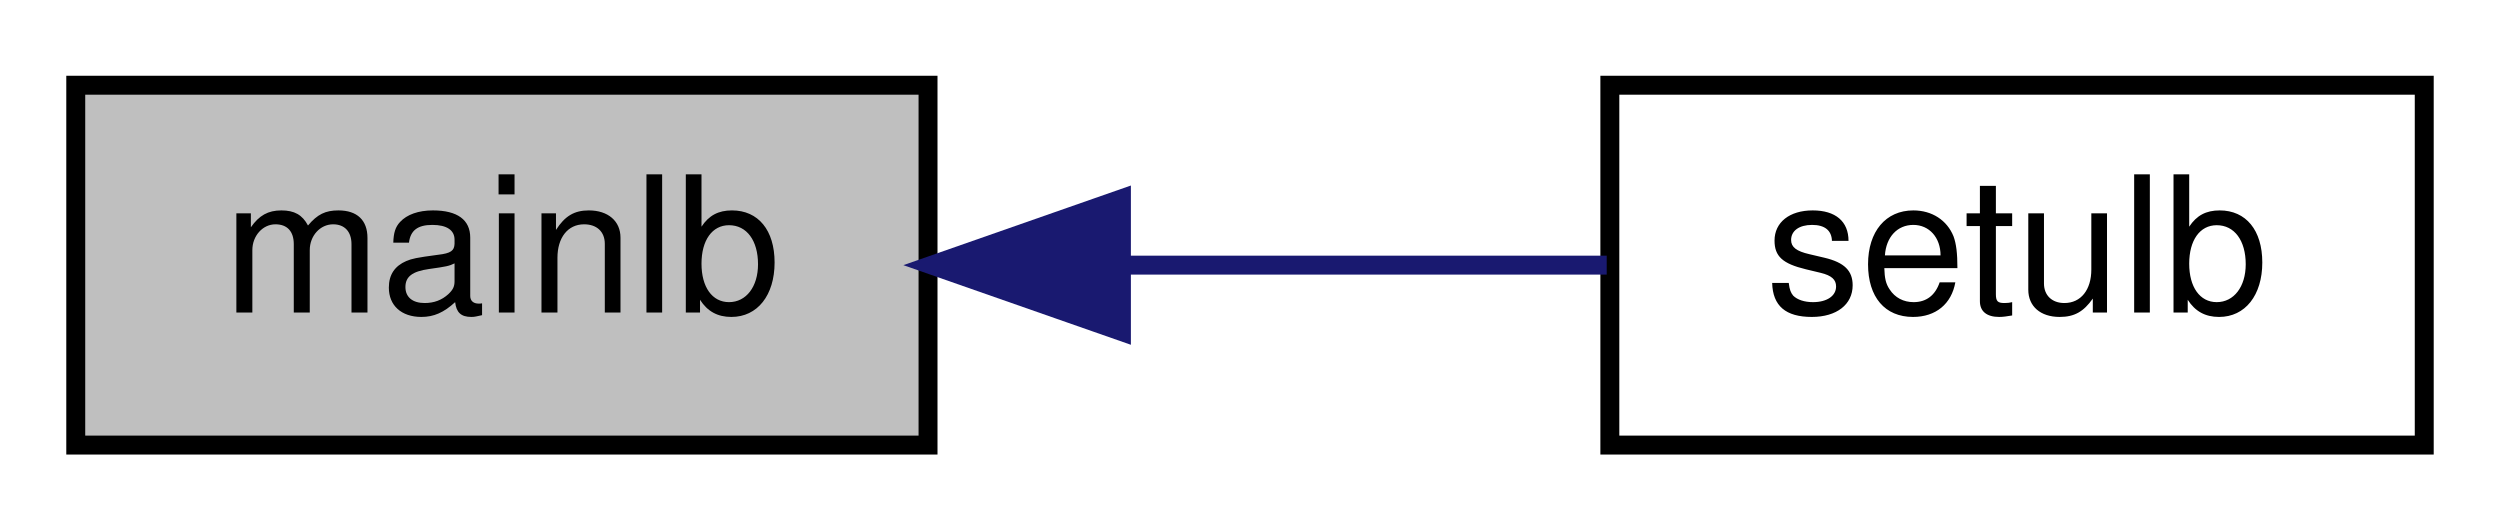
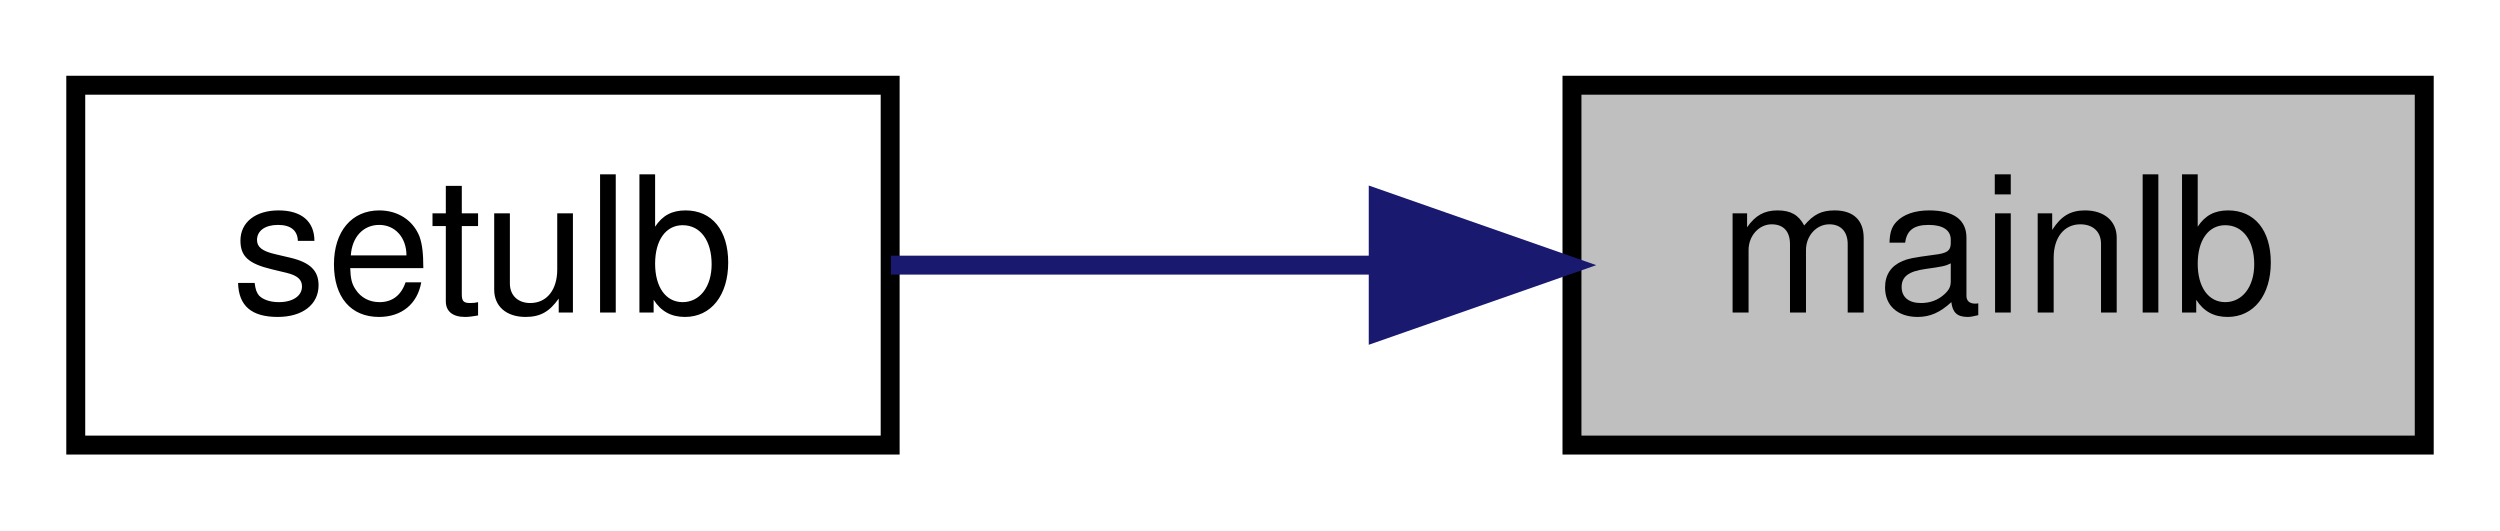
<svg xmlns="http://www.w3.org/2000/svg" xmlns:xlink="http://www.w3.org/1999/xlink" width="132pt" height="28pt" viewBox="0.00 0.00 132.00 28.00">
  <g id="graph0" class="graph" transform="scale(1 1) rotate(0) translate(4 24)">
    <g id="node1" class="node">
-       <polygon fill="#bfbfbf" stroke="#000000" points="0,-.5 0,-19.5 45,-19.5 45,-.5 0,-.5" />
-       <text text-anchor="middle" x="22.5" y="-7.5" font-family="Helvetica,sans-Serif" font-size="10.00" fill="#000000">mainlb</text>
+       <g id="a_node1">
+         <a xlink:title="This subroutine solves bound constrained optimization problems by using the compact formula of the li...">
+           <polygon fill="#bfbfbf" stroke="black" points="79,-0.5 79,-19.5 124,-19.5 124,-0.5 79,-0.5" />
+           <text text-anchor="middle" x="101.5" y="-7.5" font-family="Helvetica,sans-Serif" font-size="10.00">mainlb</text>
+         </a>
+       </g>
    </g>
    <g id="node2" class="node">
      <g id="a_node2">
        <a xlink:href="setulb_8f.html#a98990772aba60ae5986ecbbcc015ebed" target="_top" xlink:title="This subroutine partitions the working arrays wa and iwa, and then uses the limited memory BFGS metho...">
-           <polygon fill="none" stroke="#000000" points="81,-.5 81,-19.5 124,-19.5 124,-.5 81,-.5" />
-           <text text-anchor="middle" x="102.5" y="-7.5" font-family="Helvetica,sans-Serif" font-size="10.00" fill="#000000">setulb</text>
+           <polygon fill="none" stroke="black" points="0,-0.5 0,-19.5 43,-19.5 43,-0.5 0,-0.5" />
+           <text text-anchor="middle" x="21.5" y="-7.5" font-family="Helvetica,sans-Serif" font-size="10.00">setulb</text>
        </a>
      </g>
    </g>
    <g id="edge1" class="edge">
-       <path fill="none" stroke="#191970" d="M55.353,-10C63.944,-10 72.99,-10 80.834,-10" />
-       <polygon fill="#191970" stroke="#191970" points="55.211,-6.5 45.211,-10 55.211,-13.5 55.211,-6.5" />
+       <path fill="none" stroke="midnightblue" d="M68.6,-10C59.97,-10 50.86,-10 43.04,-10" />
+       <polygon fill="midnightblue" stroke="midnightblue" points="68.77,-13.5 78.77,-10 68.77,-6.5 68.77,-13.5" />
    </g>
  </g>
</svg>
